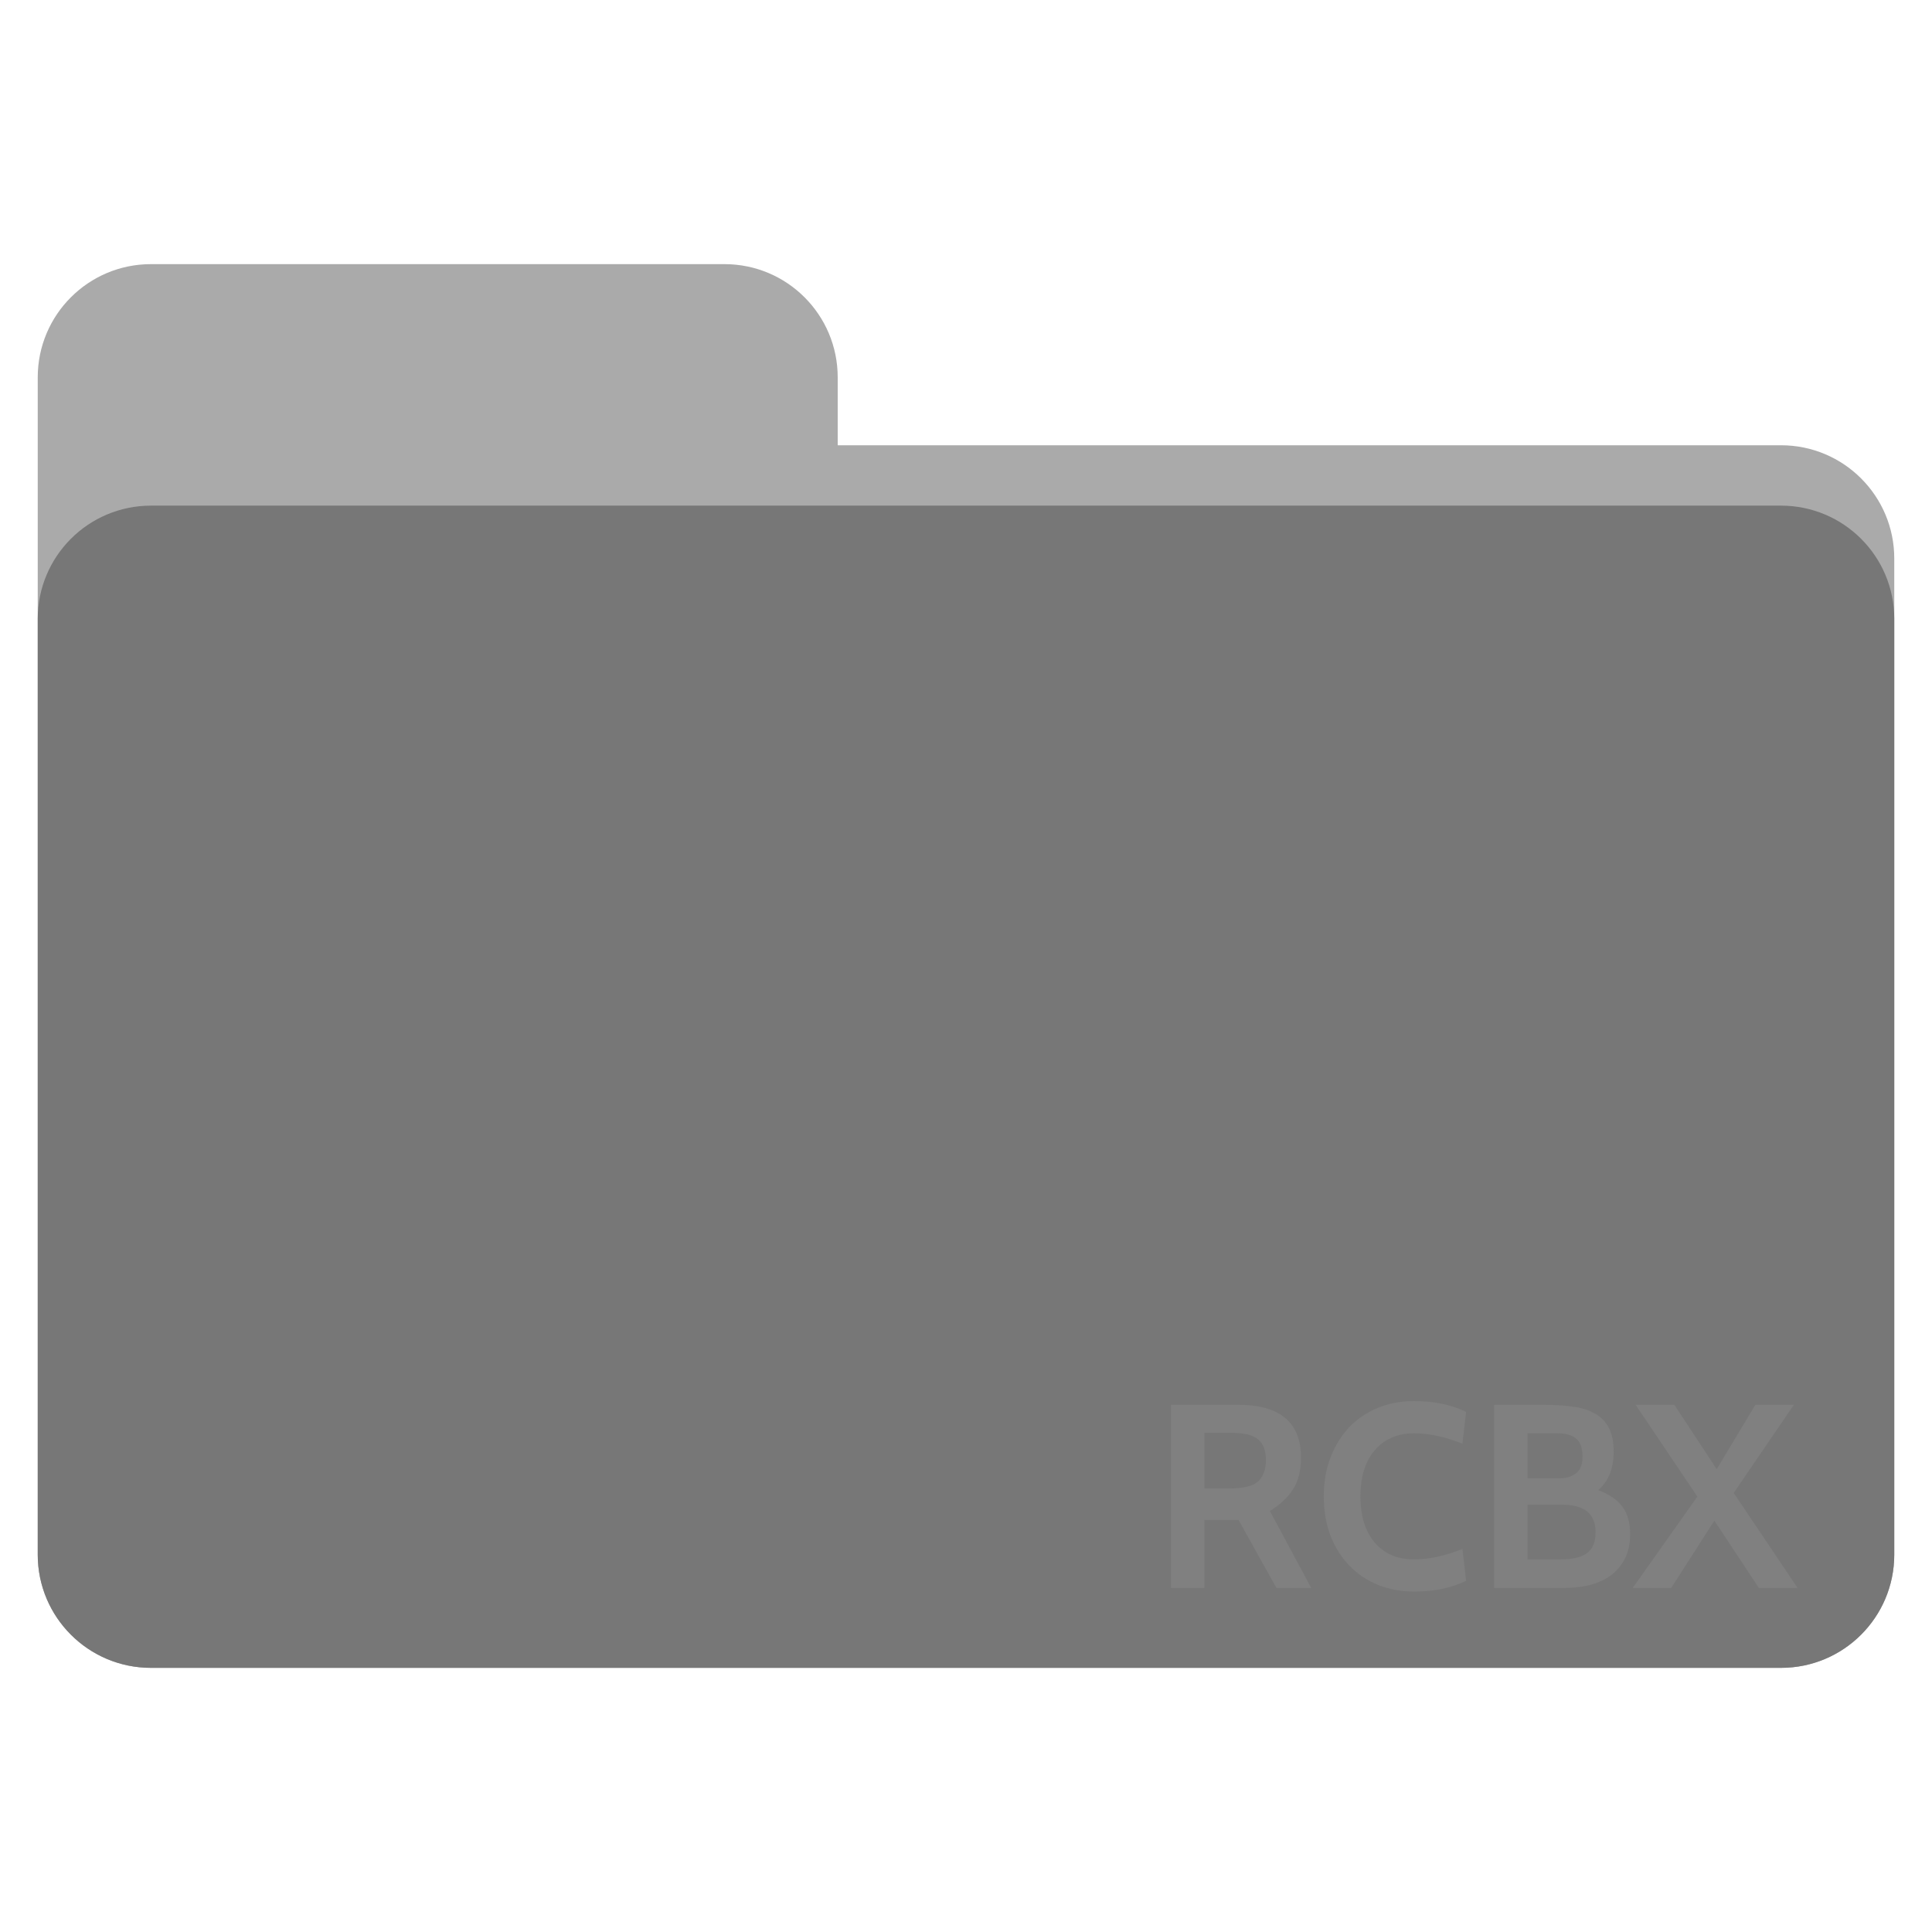
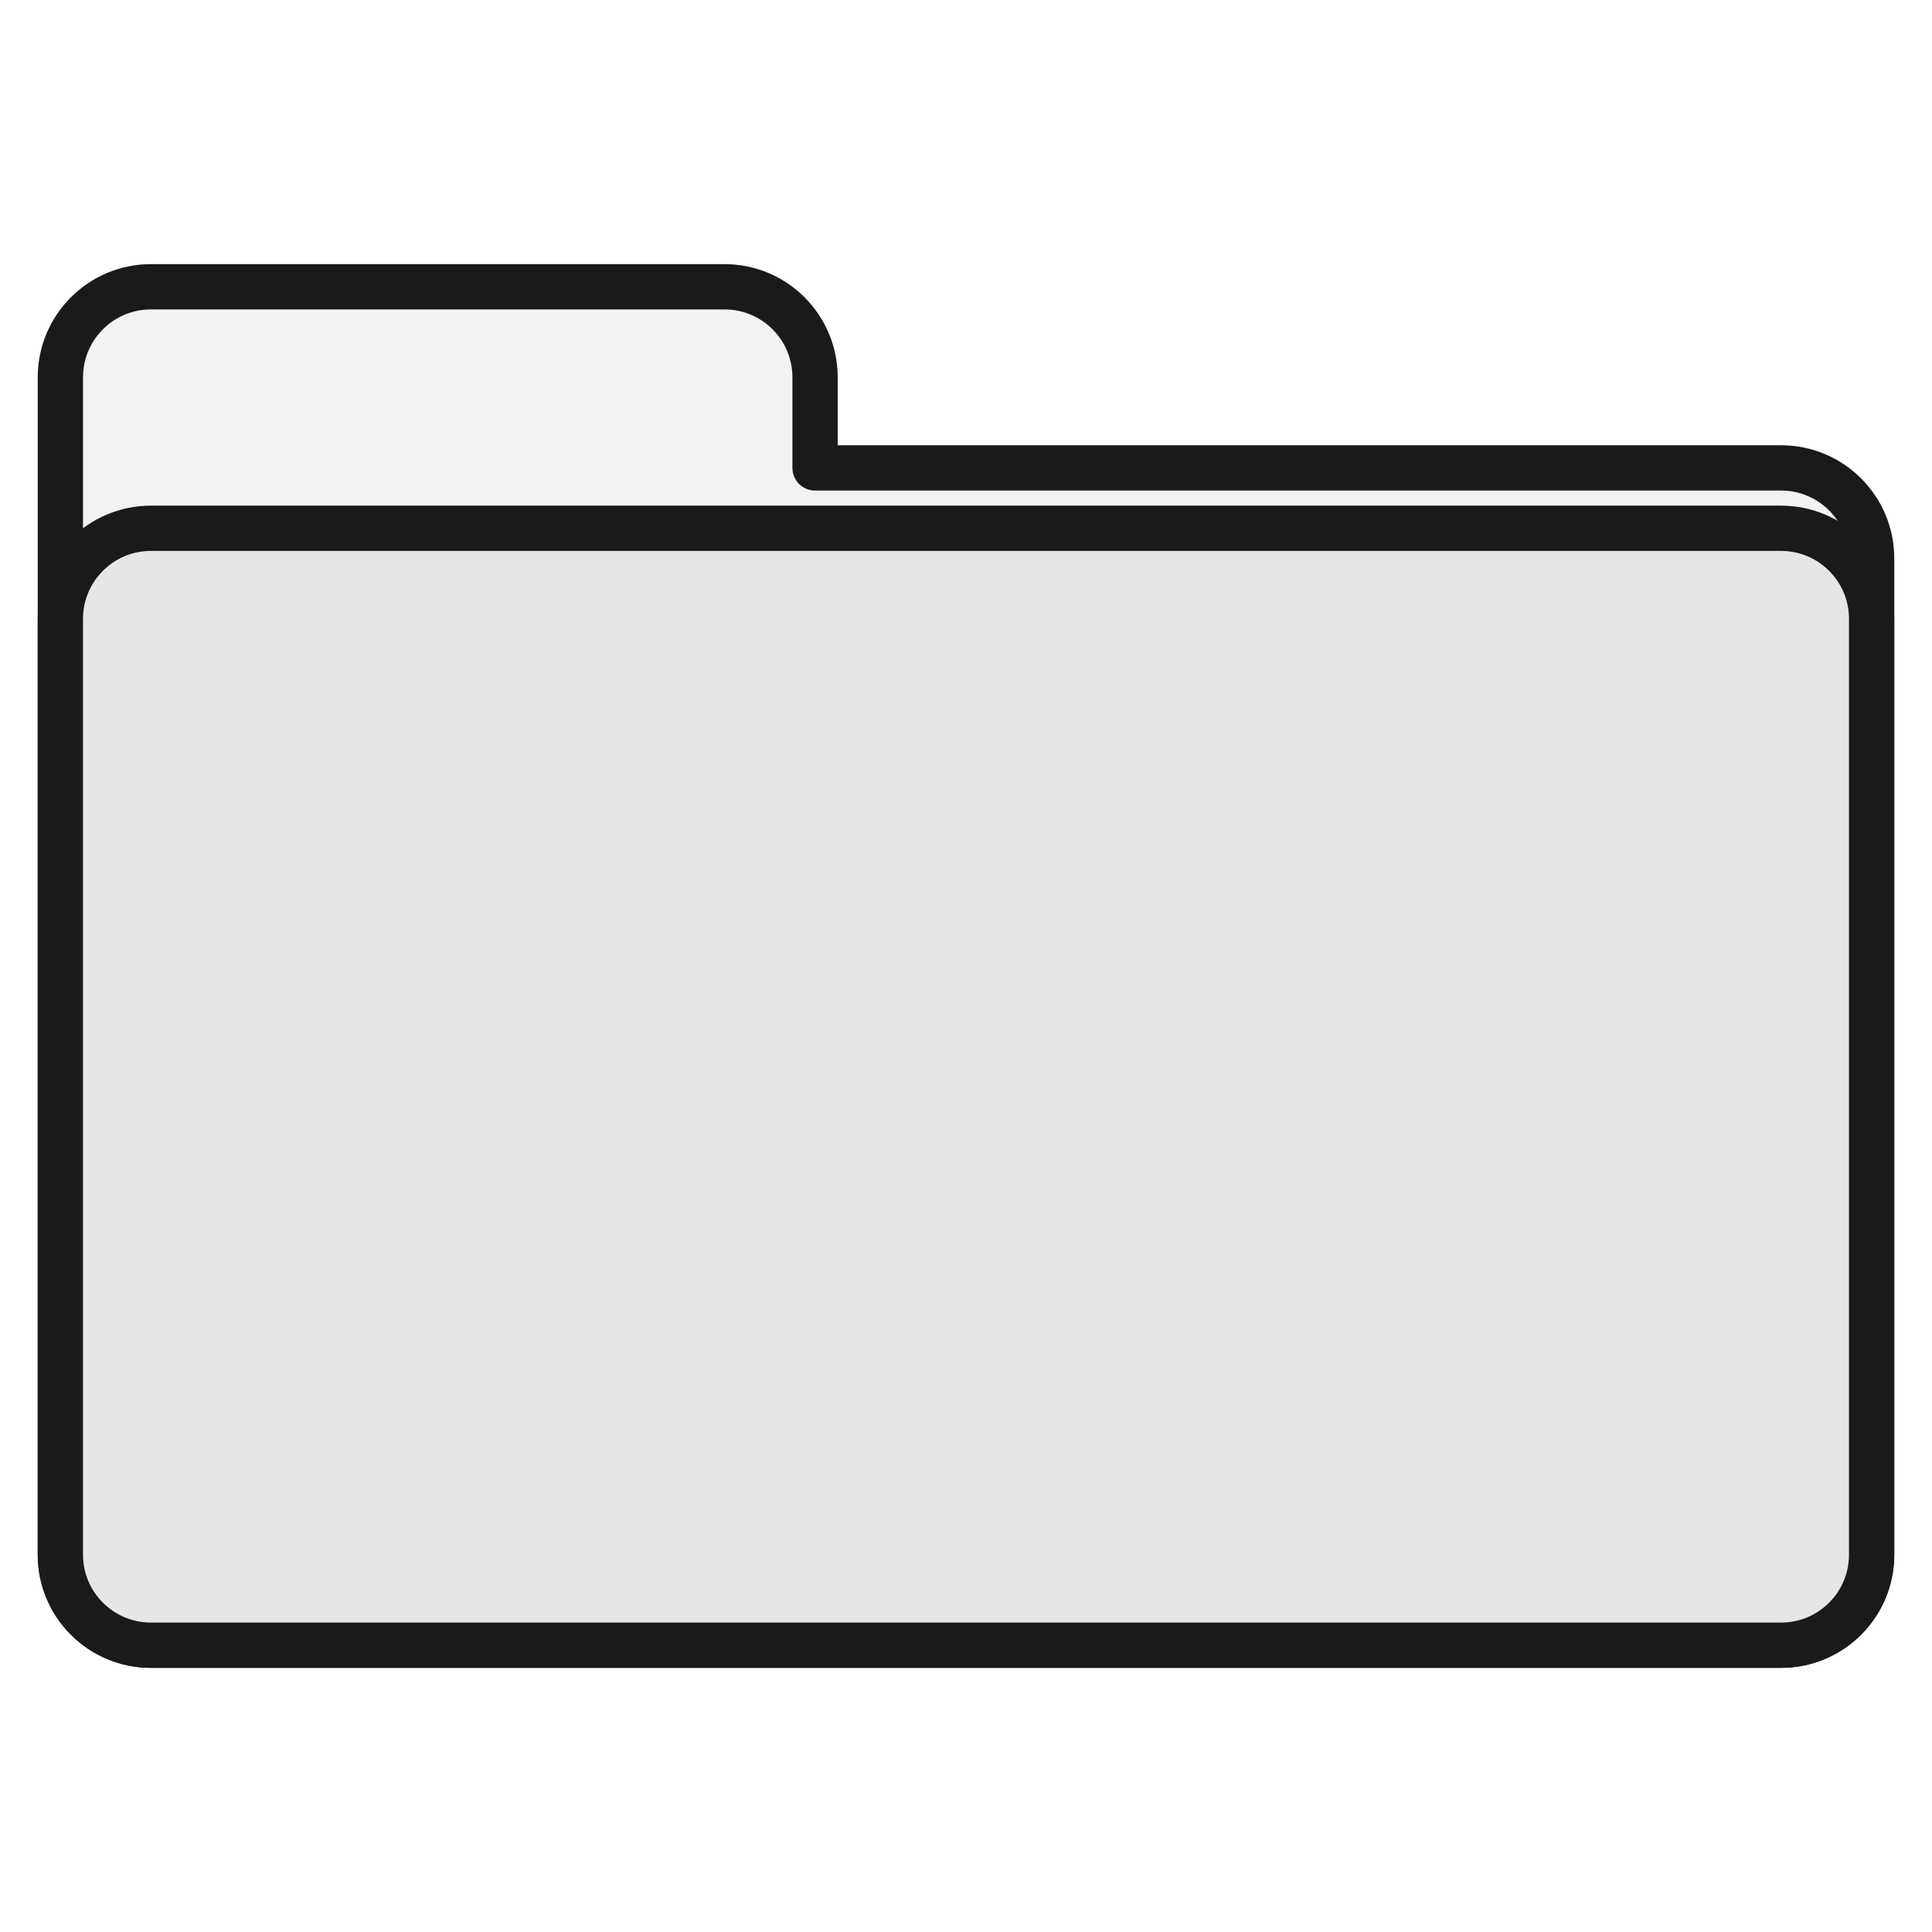
<svg xmlns="http://www.w3.org/2000/svg" width="128" height="128" version="1.1" viewBox="0 0 128 128" id="svg6">
  <defs id="defs10" />
-   <path d="m10 19h38a6 6 90 0 1 6 6v6h64a6 6 90 0 1 6 6v66a6 6 90 0 1-6 6h-108a6 6 90 0 1-6-6v-78a6 6 90 0 1 6-6z" fill="#aaa" stroke="#aaa" stroke-linejoin="round" stroke-width="3" id="path2" />
-   <path d="m10 35h108a6 6 90 0 1 6 6v62a6 6 90 0 1-6 6h-108a6 6 90 0 1-6-6v-62a6 6 90 0 1 6-6z" fill="#777" stroke="#777" stroke-linejoin="round" stroke-width="3" id="path4" />
-   <g aria-label="RCBX" id="text165" style="font-weight:bold;font-size:17.333px;font-family:Cabin;-inkscape-font-specification:'Cabin, Bold';fill:#808080">
-     <path d="m 86.871,105.203 h -2.305 l -2.513,-4.507 H 79.799 v 4.507 H 77.58 V 93.07 h 4.437 q 4.177,0 4.177,3.501 0,1.3 -0.537,2.115 -0.537,0.815 -1.525,1.421 z M 81.515,94.925 H 79.799 v 3.692 h 1.629 q 1.404,0 1.924,-0.468 0.52,-0.485 0.52,-1.421 0,-0.919 -0.503,-1.352 -0.503,-0.451 -1.855,-0.451 z" id="path271" style="fill:#808080" />
-     <path d="m 93.683,105.446 q -1.3,0 -2.409,-0.451 -1.092,-0.451 -1.889,-1.283 -0.797,-0.832 -1.248,-1.993 -0.433,-1.161 -0.433,-2.583 0,-1.421 0.451,-2.583 0.451,-1.161 1.231,-1.993 0.797,-0.832 1.889,-1.283 1.109,-0.451 2.409,-0.451 1.976,0 3.449,0.711 l -0.243,2.115 q -1.716,-0.693 -3.207,-0.693 -0.867,0 -1.525,0.312 -0.659,0.295 -1.109,0.849 -0.451,0.537 -0.693,1.317 -0.225,0.763 -0.225,1.699 0,0.936 0.225,1.716 0.243,0.763 0.693,1.317 0.451,0.537 1.109,0.849 0.659,0.295 1.525,0.295 1.491,0 3.207,-0.693 l 0.243,2.115 q -1.473,0.711 -3.449,0.711 z" id="path273" style="fill:#808080" />
-     <path d="M 103.667,105.203 H 98.987 V 93.07 h 3.276 q 1.057,0 1.907,0.121 0.867,0.104 1.473,0.451 0.607,0.329 0.936,0.936 0.329,0.607 0.329,1.612 0,1.664 -1.023,2.531 1.092,0.416 1.595,1.092 0.52,0.676 0.52,1.82 0,1.005 -0.381,1.699 -0.364,0.676 -0.971,1.092 -0.607,0.416 -1.387,0.607 -0.78,0.173 -1.595,0.173 z m -0.503,-10.244 h -1.959 v 2.981 h 2.167 q 0.589,0 1.023,-0.312 0.451,-0.329 0.451,-1.109 0,-0.884 -0.433,-1.213 -0.416,-0.347 -1.248,-0.347 z m 0.347,4.732 h -2.305 v 3.623 h 2.184 q 1.144,0 1.733,-0.399 0.589,-0.416 0.589,-1.404 0,-1.82 -2.201,-1.82 z" id="path275" style="fill:#808080" />
-     <path d="m 119.093,105.203 h -2.565 l -2.947,-4.455 -2.86,4.455 h -2.548 l 4.281,-6.049 -4.091,-6.084 h 2.565 l 2.808,4.264 2.565,-4.264 h 2.548 l -3.987,5.841 z" id="path277" style="fill:#808080" />
-   </g>
+   <path d="m10 19h38a6 6 90 0 1 6 6v6h64a6 6 90 0 1 6 6v66a6 6 90 0 1-6 6h-108a6 6 90 0 1-6-6v-78a6 6 90 0 1 6-6z" fill="#aaa" stroke="#aaa" stroke-linejoin="round" stroke-width="3" id="path2" style="stroke:#1a1a1a;fill:#f2f2f2" />
+   <path d="m10 35h108a6 6 90 0 1 6 6v62a6 6 90 0 1-6 6h-108a6 6 90 0 1-6-6v-62a6 6 90 0 1 6-6z" fill="#777" stroke="#777" stroke-linejoin="round" stroke-width="3" id="path4" style="stroke:#1a1a1a;fill:#e6e6e6" />
</svg>
